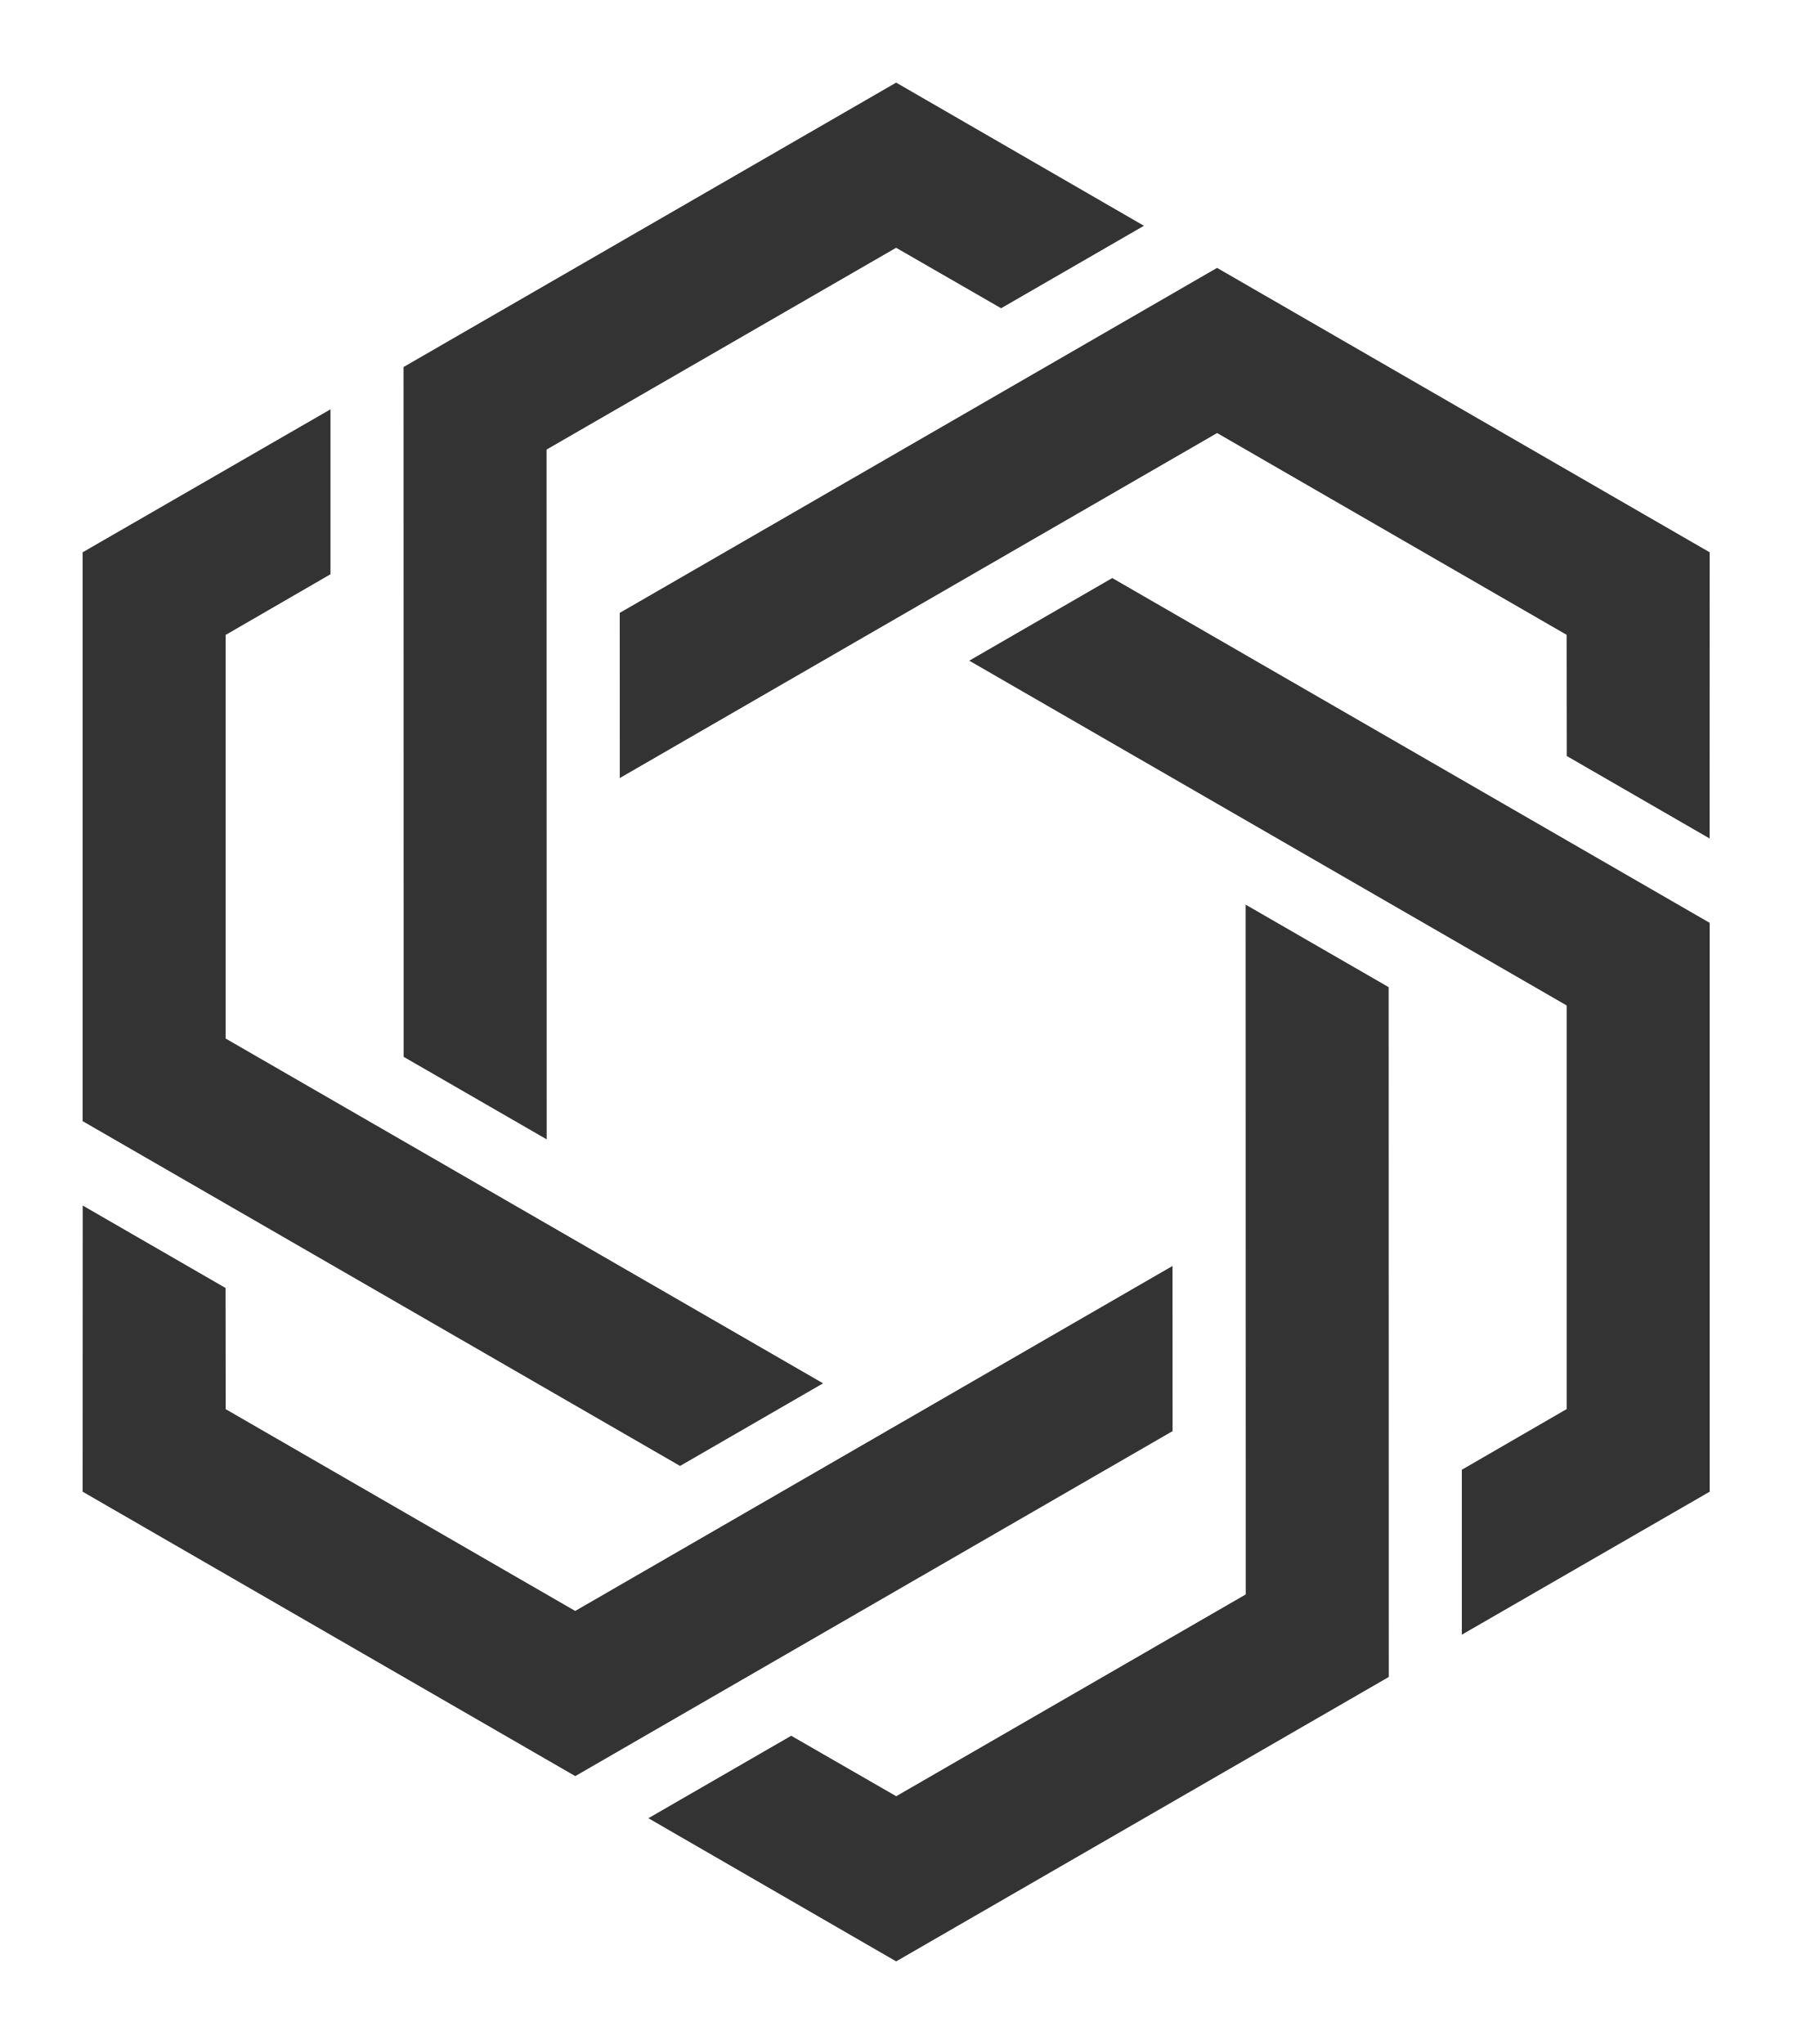
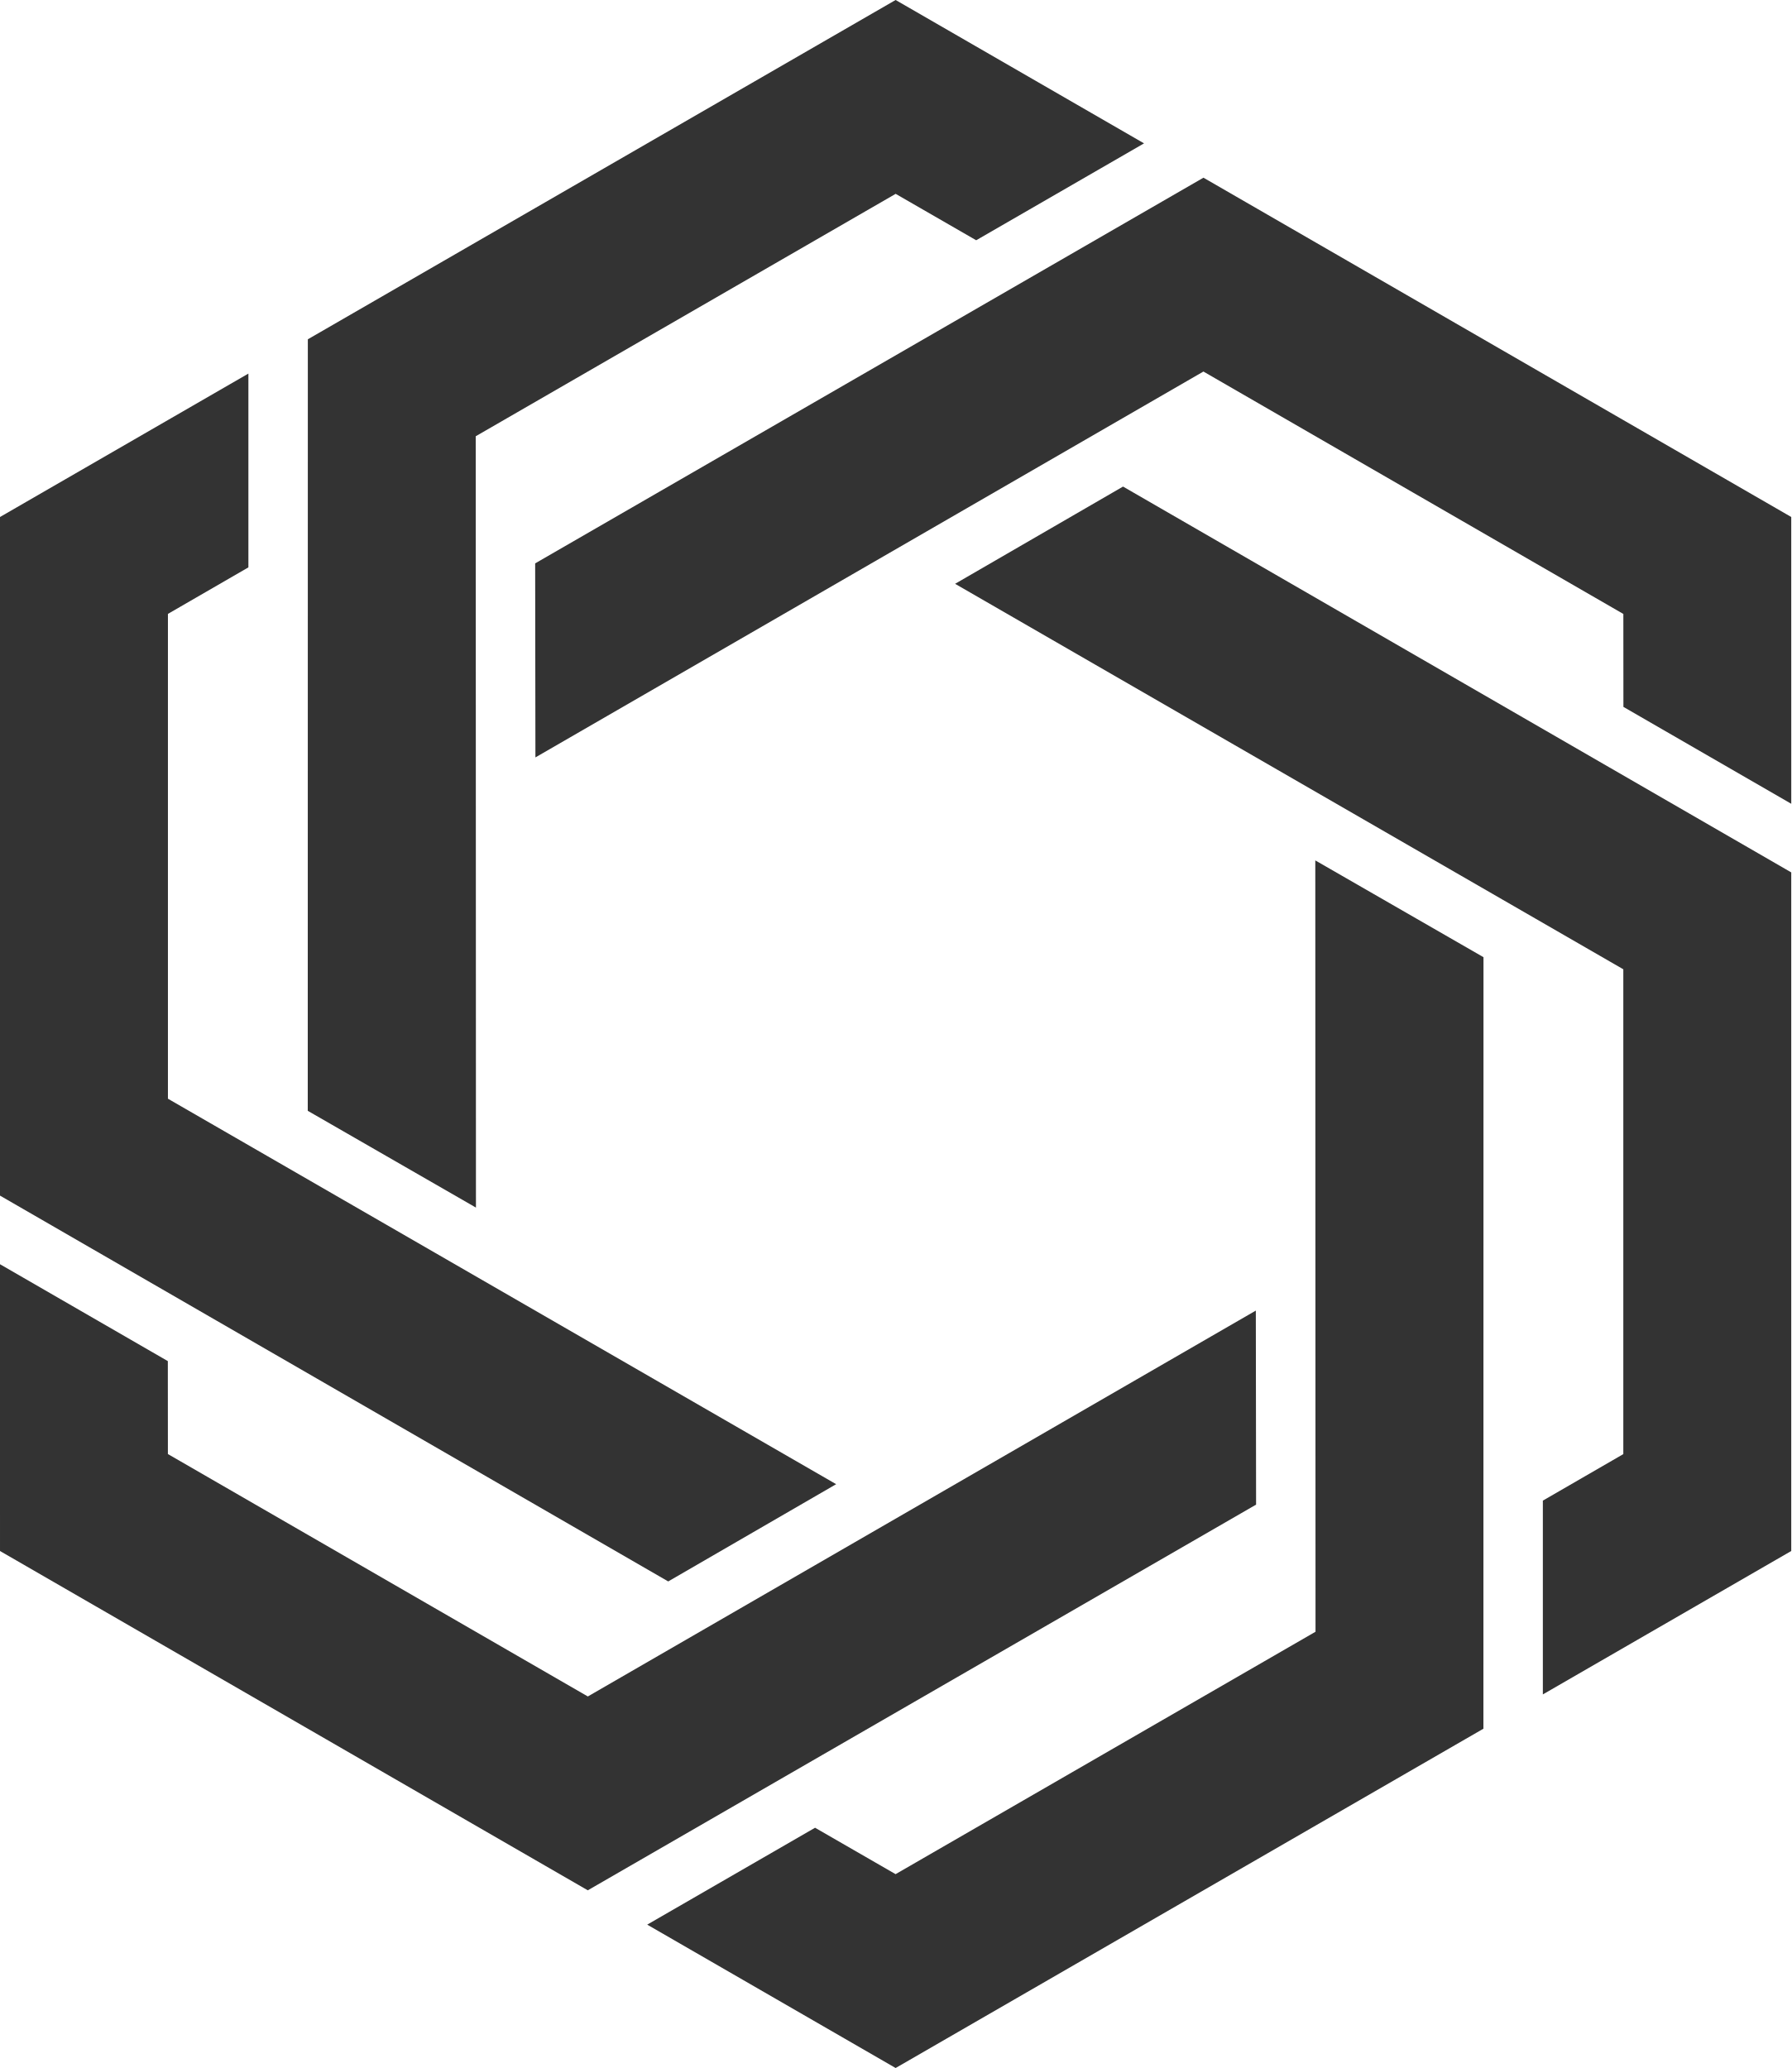
- <svg xmlns="http://www.w3.org/2000/svg" viewBox="-282 -321.6 564 643.2">
-   <path id="band" fill="#333333" d="M-178 -192.8 L-256 -147.8 L-256 31.2 L-68 139.7 L-23 113.7 L-211 5.2 L-211 -121.8 L-178 -140.9 Z" />
+ <svg xmlns="http://www.w3.org/2000/svg" viewBox="-256 -295.6 512 591.2">
+   <path id="band" fill="#333333" d="M-185 -188.8 L-256 -147.8 L-256 46.2 L-65 156.5 L-17 128.7 L-208 18.5 L-208 -120.1 L-185 -133.4 Z" />
  <use href="#band" transform="rotate(60)" />
  <use href="#band" transform="rotate(120)" />
  <use href="#band" transform="rotate(180)" />
  <use href="#band" transform="rotate(240)" />
  <use href="#band" transform="rotate(300)" />
</svg>
